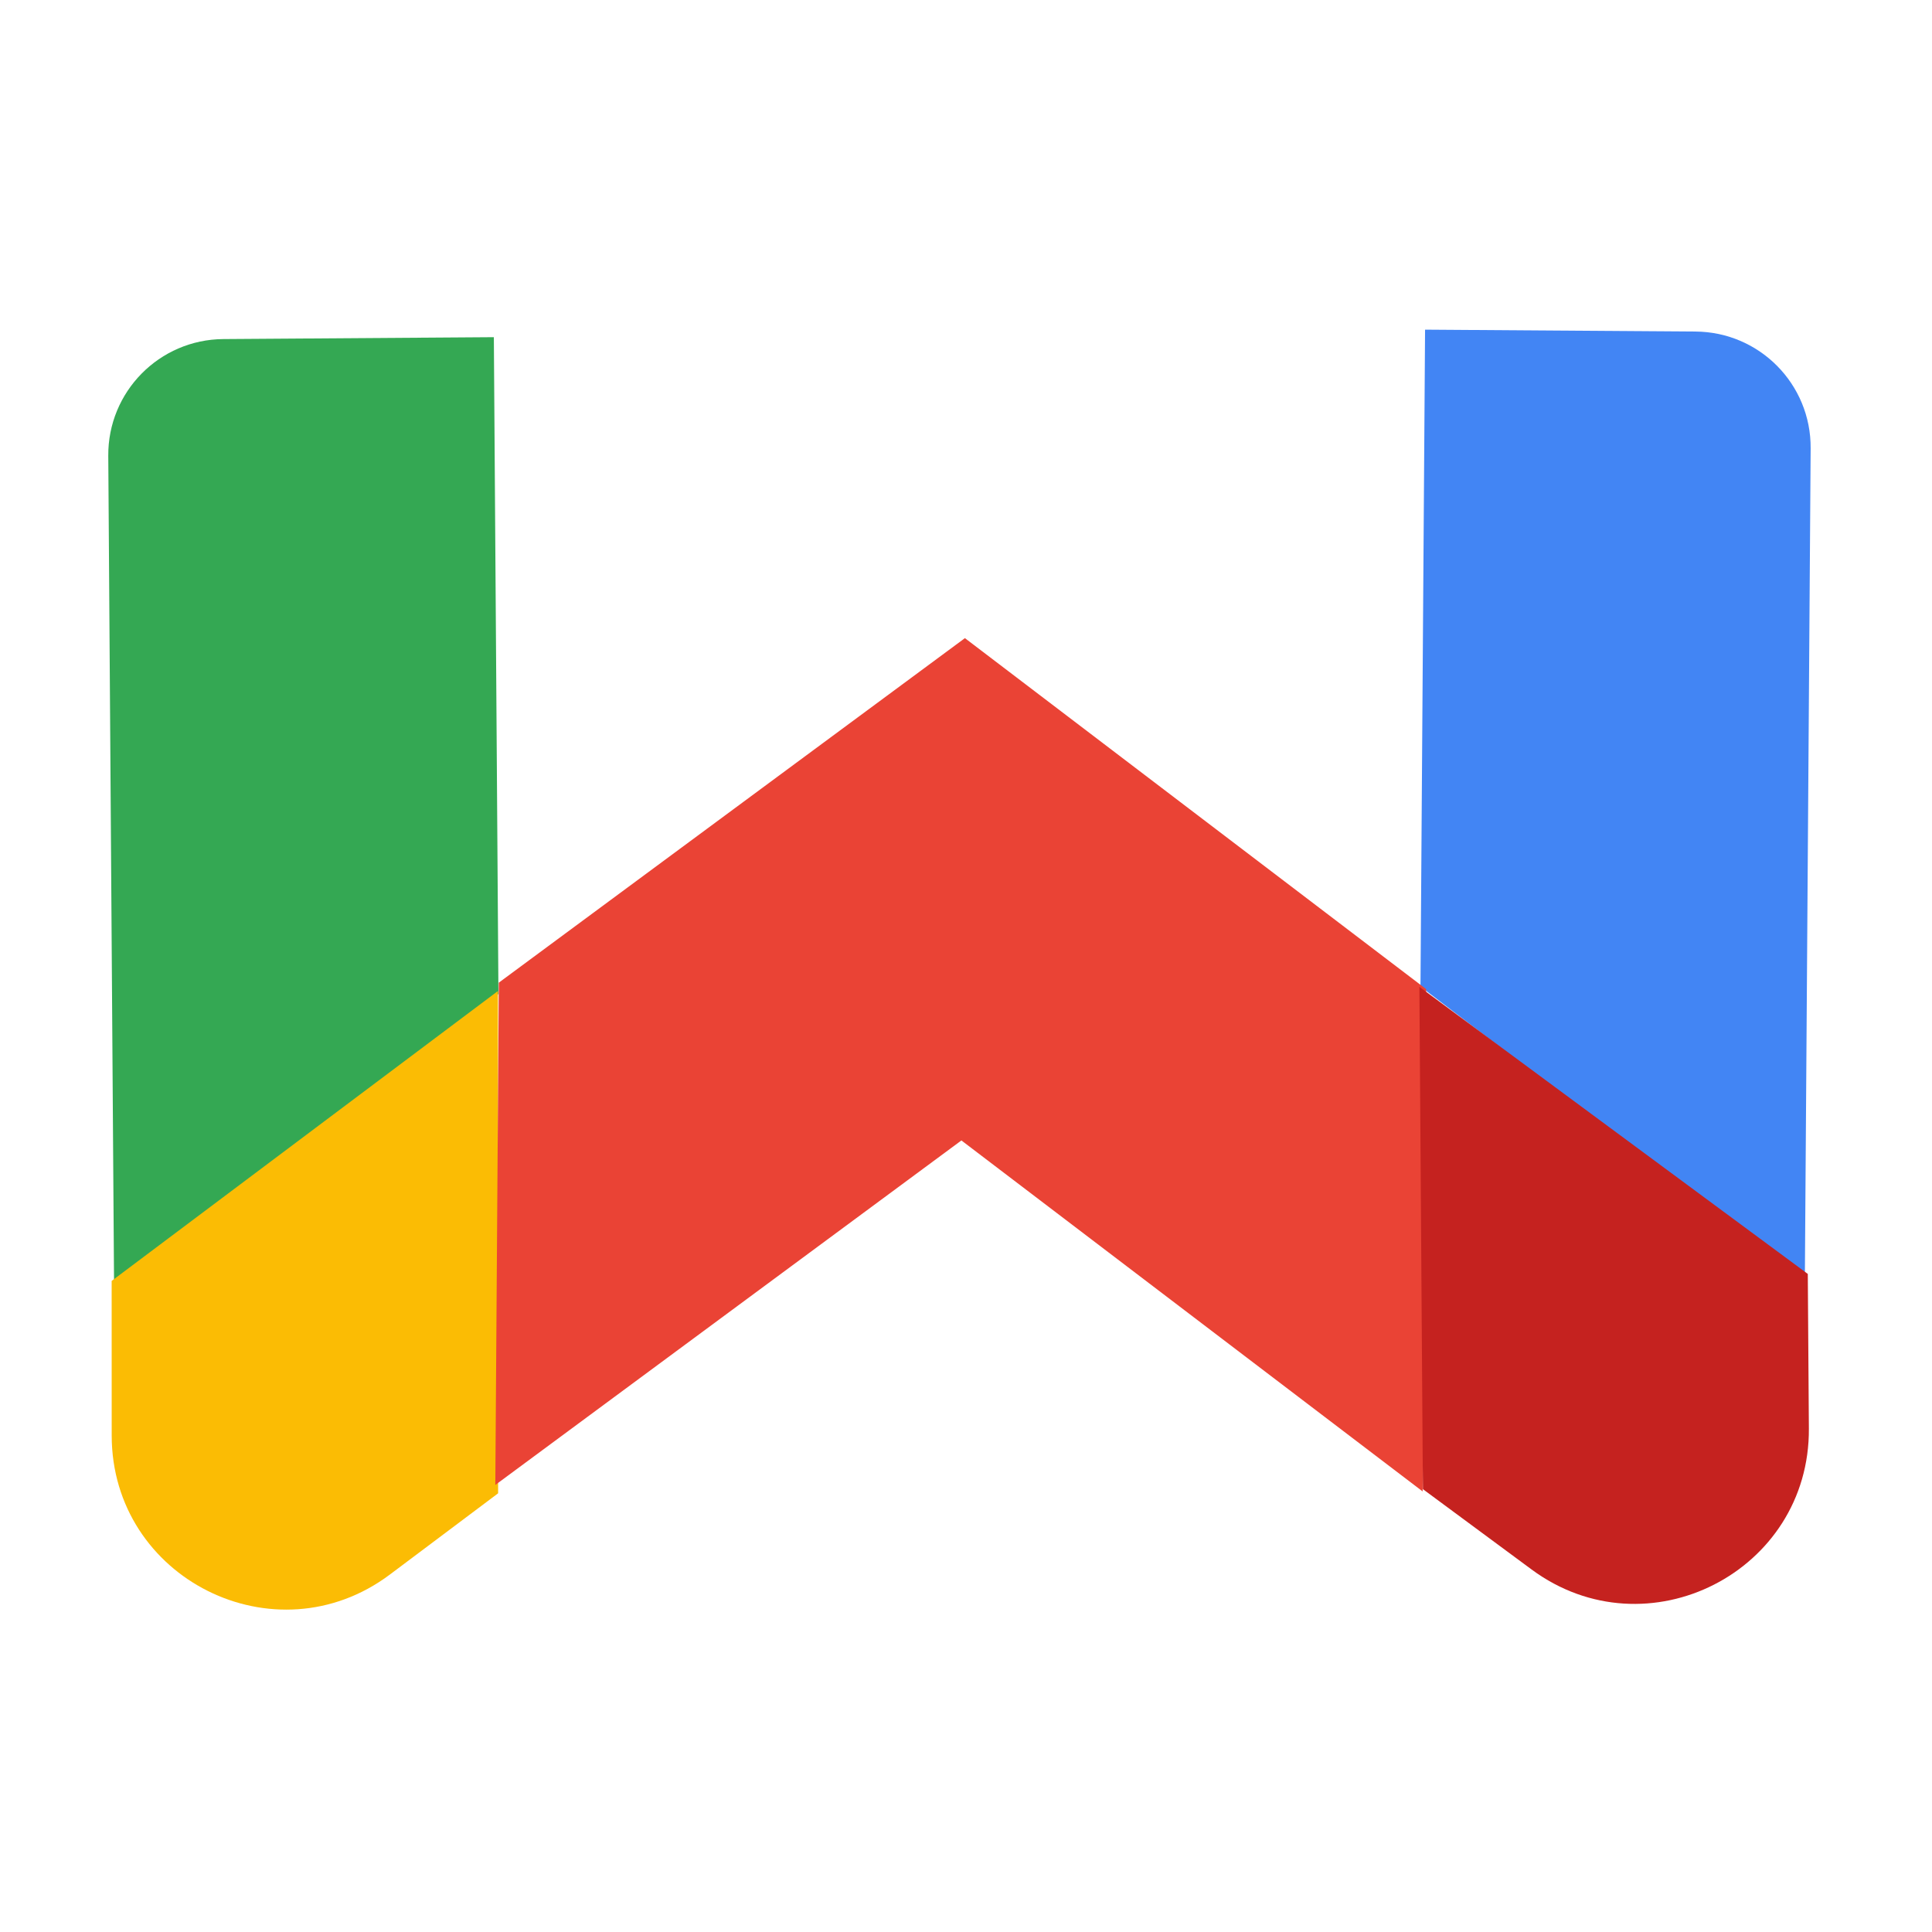
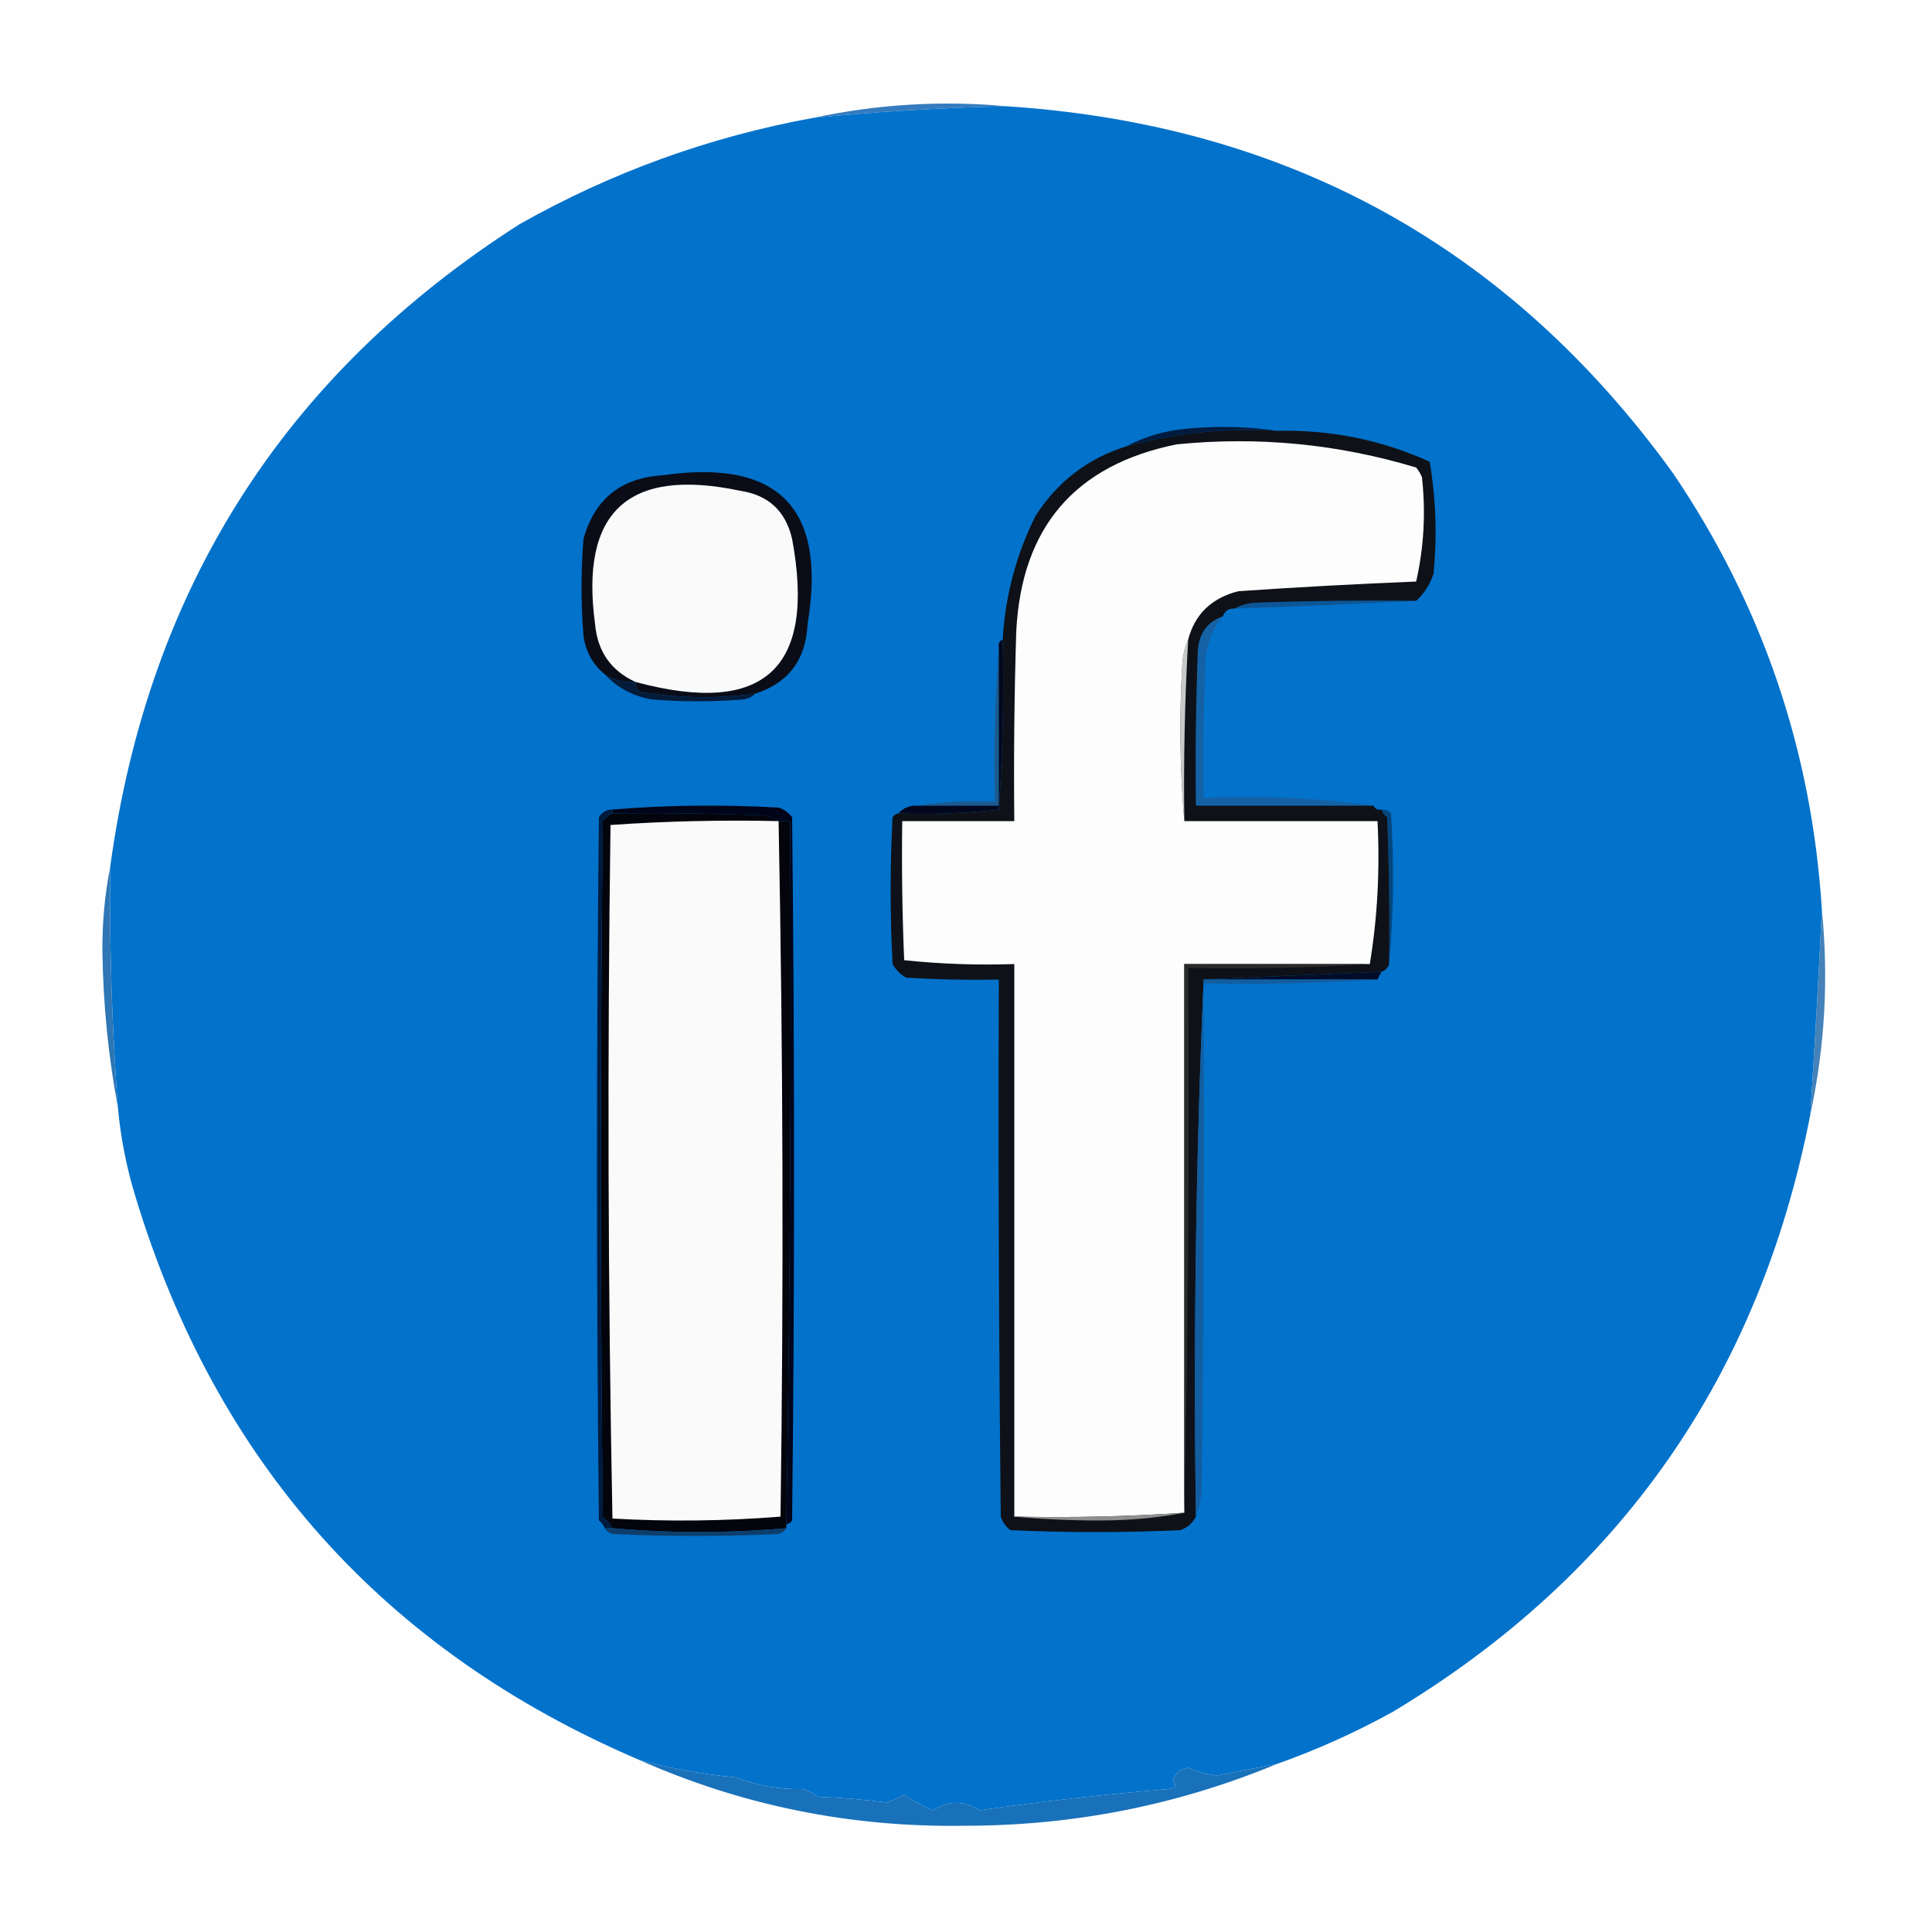
- <svg xmlns="http://www.w3.org/2000/svg" width="100" height="100">
+ <svg xmlns="http://www.w3.org/2000/svg" version="1.1" width="500px" height="500px" style="shape-rendering:geometricPrecision; text-rendering:geometricPrecision; image-rendering:optimizeQuality; fill-rule:evenodd; clip-rule:evenodd">
  <g>
-     <path transform="rotate(-179.6 83.5895 41.6326)" fill="#4285f4" d="m79.589,66.133l14,0l0,-34l-20,-15l0,43c0,3.32 2.69,6 6,6" id="svg_1" />
-     <path transform="rotate(179.6 15.7325 42.0218)" fill="#34a853" d="m5.732,66.522l14,0c3.32,0 6,-2.69 6,-6l0,-43l-20,15" id="svg_2" />
-     <path transform="rotate(179.982 15.7792 67.3053)" fill="#fbbc04" d="m5.779,57.314l0,26l20,-15l0,-8c0,-7.42 -8.47,-11.65 -14.4,-7.2" id="svg_3" stroke="null" />
-     <path transform="rotate(-179.6 49.7906 55.0292)" fill="#ea4335" d="m25.791,59.029l0,-26l24,18l24,-18l0,26l-24,18" id="svg_4" />
-     <path transform="rotate(179.6 83.5783 67.017)" fill="#c5221f" d="m73.578,60.026l0,8l20,15l0,-26l-5.6,-4.2c-5.94,-4.45 -14.4,-0.22 -14.4,7.2" id="svg_5" />
+     <path style="opacity:0.502" fill="#fefefe" d="M -0.5,-0.5 C 166.167,-0.5 332.833,-0.5 499.5,-0.5C 499.5,166.167 499.5,332.833 499.5,499.5C 332.833,499.5 166.167,499.5 -0.5,499.5C -0.5,332.833 -0.5,166.167 -0.5,-0.5 Z" />
+   </g>
+   <g>
+     <path style="opacity:1" fill="#347bbf" d="M 260.5,27.5 C 243.792,27.875 227.125,28.875 210.5,30.5C 227.041,26.965 243.708,25.965 260.5,27.5 Z" />
+   </g>
+   <g>
+     <path style="opacity:1" fill="#0272cb" d="M 260.5,27.5 C 333.159,32.234 390.659,63.901 433,122.5C 456.098,156.626 468.931,194.292 471.5,235.5C 470.642,253.116 469.642,270.783 468.5,288.5C 455.299,356.16 419.299,407.66 360.5,443C 350.823,448.341 340.823,452.841 330.5,456.5C 325.342,457.489 320.176,458.489 315,459.5C 312.379,459.237 309.879,458.57 307.5,457.5C 305.431,457.785 304.098,458.952 303.5,461C 304.634,462.016 304.301,462.683 302.5,463C 286.003,464.37 269.67,466.203 253.5,468.5C 249.571,465.941 245.571,465.941 241.5,468.5C 238.853,467.45 236.353,466.117 234,464.5C 232.559,465.26 231.059,465.926 229.5,466.5C 223.551,465.708 217.551,465.208 211.5,465C 210.377,463.956 209.044,463.29 207.5,463C 201.546,463.121 195.879,462.121 190.5,460C 181.952,459.189 173.618,457.689 165.5,455.5C 99.377,427.203 55.877,378.536 35,309.5C 32.701,301.975 31.201,294.309 30.5,286.5C 28.982,265.866 28.316,245.199 28.5,224.5C 38.255,152.442 73.588,96.942 134.5,58C 158.291,44.57 183.624,35.403 210.5,30.5C 227.125,28.875 243.792,27.875 260.5,27.5 Z" />
+   </g>
+   <g>
+     <path style="opacity:1" fill="#011b40" d="M 330.5,111.5 C 317.249,110.691 304.249,112.025 291.5,115.5C 296.093,113.07 301.093,111.57 306.5,111C 314.677,110.177 322.677,110.344 330.5,111.5 Z" />
+   </g>
+   <g>
+     <path style="opacity:1" fill="#0a0d18" d="M 195.5,179.5 C 185.485,180.894 175.485,180.728 165.5,179C 164.748,178.329 164.414,177.496 164.5,176.5C 161.549,176.713 158.882,176.046 156.5,174.5C 153.393,171.96 151.56,168.627 151,164.5C 150.333,156.167 150.333,147.833 151,139.5C 153.872,129.14 160.706,123.64 171.5,123C 201.509,118.676 214.009,131.51 209,161.5C 208.573,170.735 204.073,176.735 195.5,179.5 Z" />
+   </g>
+   <g>
+     <path style="opacity:1" fill="#f9faf9" d="M 164.5,176.5 C 158.141,173.621 154.641,168.621 154,161.5C 150.081,132.424 162.581,120.924 191.5,127C 198.848,128.091 203.348,132.257 205,139.5C 211.227,173.101 197.727,185.434 164.5,176.5 Z" />
+   </g>
+   <g>
+     <path style="opacity:1" fill="#0d5696" d="M 366.5,155.5 C 350.995,156.323 335.329,156.989 319.5,157.5C 320.952,156.698 322.618,156.198 324.5,156C 338.496,155.5 352.496,155.333 366.5,155.5 Z" />
+   </g>
+   <g>
+     <path style="opacity:1" fill="#1462a5" d="M 316.5,159.5 C 313.914,162.679 312.414,166.346 312,170.5C 311.5,182.495 311.333,194.495 311.5,206.5C 326.538,205.85 341.205,206.517 355.5,208.5C 340.167,208.5 324.833,208.5 309.5,208.5C 309.333,195.163 309.5,181.829 310,168.5C 310.264,163.922 312.431,160.922 316.5,159.5 Z" />
+   </g>
+   <g>
+     <path style="opacity:1" fill="#031c3a" d="M 156.5,174.5 C 158.882,176.046 161.549,176.713 164.5,176.5C 164.414,177.496 164.748,178.329 165.5,179C 175.485,180.728 185.485,180.894 195.5,179.5C 194.737,180.268 193.737,180.768 192.5,181C 184.5,181.667 176.5,181.667 168.5,181C 163.712,180.109 159.712,177.942 156.5,174.5 Z" />
+   </g>
+   <g>
+     <path style="opacity:1" fill="#1c5a8d" d="M 258.5,167.5 C 258.5,181.167 258.5,194.833 258.5,208.5C 251.5,208.5 244.5,208.5 237.5,208.5C 243.979,207.509 250.646,207.176 257.5,207.5C 257.171,193.99 257.504,180.656 258.5,167.5 Z" />
+   </g>
+   <g>
+     <path style="opacity:1" fill="#02071e" d="M 259.5,165.5 C 259.833,180.182 259.499,194.848 258.5,209.5C 249.888,210.471 241.221,210.804 232.5,210.5C 233.78,209.069 235.447,208.402 237.5,208.5C 244.5,208.5 251.5,208.5 258.5,208.5C 258.5,194.833 258.5,181.167 258.5,167.5C 258.328,166.508 258.662,165.842 259.5,165.5 Z" />
+   </g>
+   <g>
+     <path style="opacity:1" fill="#03040c" d="M 158.5,210.5 C 171.504,210.333 184.504,210.5 197.5,211C 199.058,211.21 200.391,211.71 201.5,212.5C 202.5,212.5 203.5,212.5 204.5,212.5C 204.826,273.208 204.492,333.875 203.5,394.5C 203.5,394.833 203.5,395.167 203.5,395.5C 188.458,396.803 173.458,396.803 158.5,395.5C 157.878,394.373 157.045,393.373 156,392.5C 155.333,332.5 155.333,272.5 156,212.5C 156.708,211.619 157.542,210.953 158.5,210.5 Z" />
+   </g>
+   <g>
+     <path style="opacity:1" fill="#fafafa" d="M 201.5,212.5 C 202.662,272.43 202.829,332.43 202,392.5C 187.575,393.656 173.075,393.823 158.5,393C 157.336,333.237 157.169,273.404 158,213.5C 172.421,212.51 186.921,212.176 201.5,212.5 Z" />
+   </g>
+   <g>
+     <path style="opacity:1" fill="#01051a" d="M 203.5,394.5 C 204.492,333.875 204.826,273.208 204.5,212.5C 203.5,212.5 202.5,212.5 201.5,212.5C 200.391,211.71 199.058,211.21 197.5,211C 184.504,210.5 171.504,210.333 158.5,210.5C 158.5,210.167 158.5,209.833 158.5,209.5C 172.661,208.339 186.994,208.173 201.5,209C 202.931,209.465 204.097,210.299 205,211.5C 205.667,272.167 205.667,332.833 205,393.5C 204.617,394.056 204.117,394.389 203.5,394.5 Z" />
+   </g>
+   <g>
+     <path style="opacity:1" fill="#03467d" d="M 357.5,209.5 C 358.496,209.414 359.329,209.748 360,210.5C 360.827,223.673 360.66,236.673 359.5,249.5C 359.667,236.829 359.5,224.162 359,211.5C 358.283,210.956 357.783,210.289 357.5,209.5 Z" />
+   </g>
+   <g>
+     <path style="opacity:1" fill="#001a3d" d="M 158.5,209.5 C 158.5,209.833 158.5,210.167 158.5,210.5C 157.542,210.953 156.708,211.619 156,212.5C 155.333,272.5 155.333,332.5 156,392.5C 157.045,393.373 157.878,394.373 158.5,395.5C 157.833,395.5 157.167,395.5 156.5,395.5C 156.217,394.711 155.717,394.044 155,393.5C 154.333,332.833 154.333,272.167 155,211.5C 155.816,210.177 156.983,209.511 158.5,209.5 Z" />
+   </g>
+   <g>
+     <path style="opacity:1" fill="#2e76b5" d="M 28.5,224.5 C 28.316,245.199 28.982,265.866 30.5,286.5C 28.015,273.263 26.681,259.763 26.5,246C 26.459,238.619 27.125,231.453 28.5,224.5 Z" />
+   </g>
+   <g>
+     <path style="opacity:1" fill="#000c29" d="M 357.5,251.5 C 357.167,252.167 356.833,252.833 356.5,253.5C 341.5,253.5 326.5,253.5 311.5,253.5C 326.705,252.803 342.038,252.137 357.5,251.5 Z" />
+   </g>
+   <g>
+     <path style="opacity:1" fill="#0f1118" d="M 330.5,111.5 C 344.328,111.165 357.494,113.832 370,119.5C 371.613,129.066 371.947,138.733 371,148.5C 370.096,151.233 368.596,153.567 366.5,155.5C 352.496,155.333 338.496,155.5 324.5,156C 322.618,156.198 320.952,156.698 319.5,157.5C 317.973,157.427 316.973,158.094 316.5,159.5C 312.431,160.922 310.264,163.922 310,168.5C 309.5,181.829 309.333,195.163 309.5,208.5C 324.833,208.5 340.167,208.5 355.5,208.5C 355.842,209.338 356.508,209.672 357.5,209.5C 357.783,210.289 358.283,210.956 359,211.5C 359.5,224.162 359.667,236.829 359.5,249.5C 359.167,250.5 358.5,251.167 357.5,251.5C 342.038,252.137 326.705,252.803 311.5,253.5C 309.505,299.488 308.838,345.821 309.5,392.5C 308.657,394.173 307.324,395.34 305.5,396C 290.833,396.667 276.167,396.667 261.5,396C 260.299,395.097 259.465,393.931 259,392.5C 258.5,346.168 258.333,299.835 258.5,253.5C 250.493,253.666 242.493,253.5 234.5,253C 233,252.167 231.833,251 231,249.5C 230.333,236.833 230.333,224.167 231,211.5C 231.383,210.944 231.883,210.611 232.5,210.5C 241.221,210.804 249.888,210.471 258.5,209.5C 259.499,194.848 259.833,180.182 259.5,165.5C 260.149,154.238 262.982,143.571 268,133.5C 273.686,124.642 281.519,118.642 291.5,115.5C 304.249,112.025 317.249,110.691 330.5,111.5 Z" />
+   </g>
+   <g>
+     <path style="opacity:1" fill="#c8c8c8" d="M 307.5,165.5 C 306.617,181.148 306.284,196.814 306.5,212.5C 305.339,199.006 305.173,185.34 306,171.5C 306.191,169.292 306.691,167.292 307.5,165.5 Z" />
+   </g>
+   <g>
+     <path style="opacity:1" fill="#fdfdfd" d="M 307.5,165.5 C 306.691,167.292 306.191,169.292 306,171.5C 305.173,185.34 305.339,199.006 306.5,212.5C 323.167,212.5 339.833,212.5 356.5,212.5C 357.146,225.212 356.48,237.545 354.5,249.5C 338.5,249.5 322.5,249.5 306.5,249.5C 306.5,296.833 306.5,344.167 306.5,391.5C 291.912,392.483 277.245,392.816 262.5,392.5C 262.5,344.833 262.5,297.167 262.5,249.5C 252.917,249.818 243.417,249.485 234,248.5C 233.5,236.505 233.333,224.505 233.5,212.5C 243.167,212.5 252.833,212.5 262.5,212.5C 262.333,196.163 262.5,179.83 263,163.5C 264.332,136.509 278.165,120.343 304.5,115C 325.6,112.893 346.267,114.893 366.5,121C 367.126,121.75 367.626,122.584 368,123.5C 369.01,132.621 368.51,141.621 366.5,150.5C 351.144,151.12 335.811,151.953 320.5,153C 313.579,154.758 309.246,158.924 307.5,165.5 Z" />
+   </g>
+   <g>
+     <path style="opacity:0.912" fill="#3276b2" d="M 471.5,235.5 C 473.276,253.305 472.276,270.972 468.5,288.5C 469.642,270.783 470.642,253.116 471.5,235.5 Z" />
+   </g>
+   <g>
+     <path style="opacity:1" fill="#2a2b2b" d="M 354.5,249.5 C 339.009,250.496 323.342,250.83 307.5,250.5C 307.832,297.67 307.499,344.67 306.5,391.5C 306.5,344.167 306.5,296.833 306.5,249.5C 322.5,249.5 338.5,249.5 354.5,249.5 Z" />
+   </g>
+   <g>
+     <path style="opacity:1" fill="#125ea0" d="M 311.5,253.5 C 326.5,253.5 341.5,253.5 356.5,253.5C 341.676,254.496 326.676,254.829 311.5,254.5C 311.667,298.168 311.5,341.835 311,385.5C 310.814,388.036 310.314,390.369 309.5,392.5C 308.838,345.821 309.505,299.488 311.5,253.5 Z" />
+   </g>
+   <g>
+     <path style="opacity:1" fill="#8e8f8e" d="M 306.5,391.5 C 299.532,392.831 292.198,393.497 284.5,393.5C 276.992,393.5 269.659,393.166 262.5,392.5C 277.245,392.816 291.912,392.483 306.5,391.5 Z" />
+   </g>
+   <g>
+     <path style="opacity:1" fill="#0d3e6b" d="M 156.5,395.5 C 157.167,395.5 157.833,395.5 158.5,395.5C 173.458,396.803 188.458,396.803 203.5,395.5C 203.082,396.222 202.416,396.722 201.5,397C 187.167,397.667 172.833,397.667 158.5,397C 157.584,396.722 156.918,396.222 156.5,395.5 Z" />
+   </g>
+   <g>
+     <path style="opacity:1" fill="#1971b9" d="M 165.5,455.5 C 173.618,457.689 181.952,459.189 190.5,460C 195.879,462.121 201.546,463.121 207.5,463C 209.044,463.29 210.377,463.956 211.5,465C 217.551,465.208 223.551,465.708 229.5,466.5C 231.059,465.926 232.559,465.26 234,464.5C 236.353,466.117 238.853,467.45 241.5,468.5C 245.571,465.941 249.571,465.941 253.5,468.5C 269.67,466.203 286.003,464.37 302.5,463C 304.301,462.683 304.634,462.016 303.5,461C 304.098,458.952 305.431,457.785 307.5,457.5C 309.879,458.57 312.379,459.237 315,459.5C 320.176,458.489 325.342,457.489 330.5,456.5C 304.702,467.193 277.702,472.526 249.5,472.5C 220.117,472.957 192.117,467.29 165.5,455.5 Z" />
  </g>
</svg>
